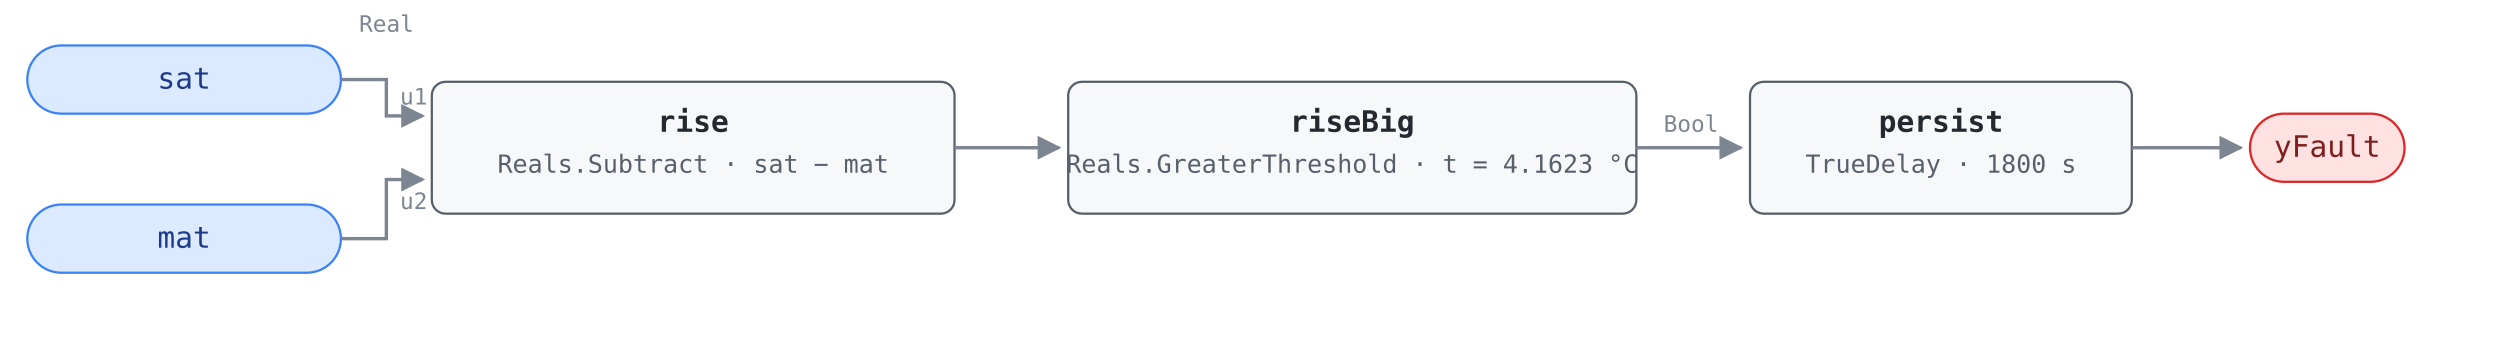
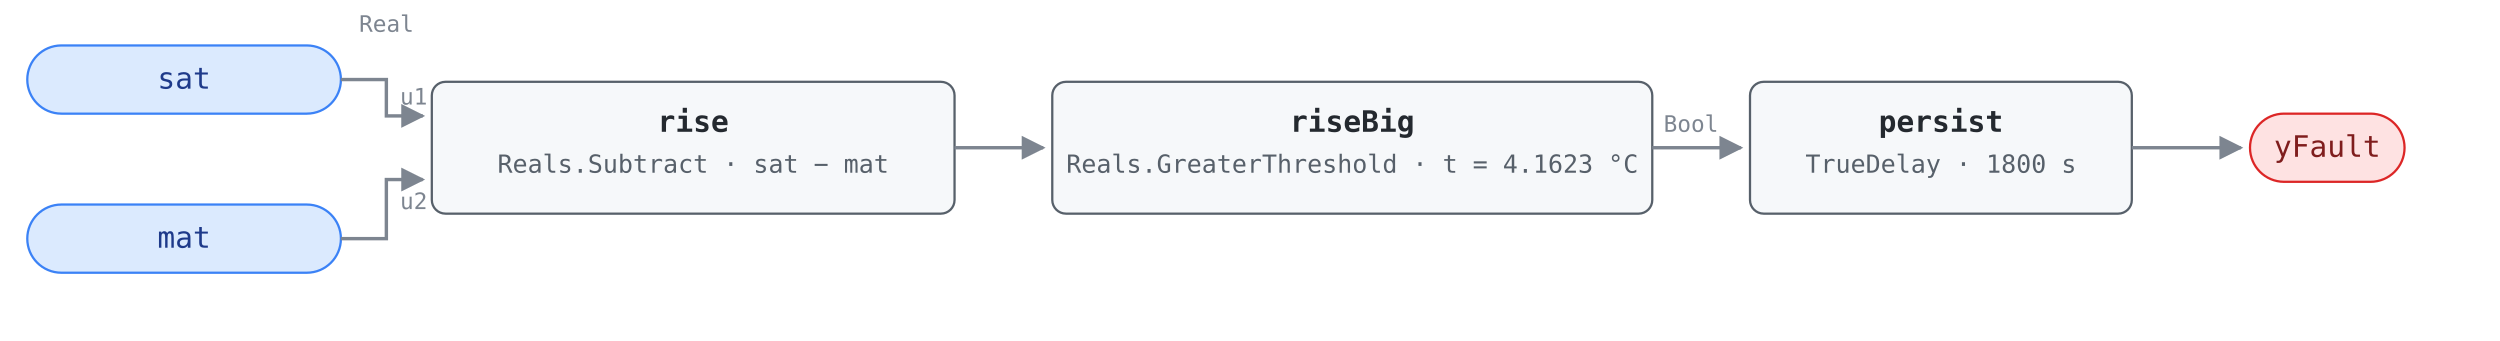
<svg xmlns="http://www.w3.org/2000/svg" viewBox="0 0 1100 150" font-family="ui-monospace, SFMono-Regular, Menlo, monospace" font-size="13">
  <defs>
    <marker id="arrow" viewBox="0 0 10 10" refX="9" refY="5" markerWidth="7" markerHeight="7" orient="auto-start-reverse">
      <path d="M 0 0 L 10 5 L 0 10 z" fill="#7d8590" />
    </marker>
  </defs>
  <g>
    <rect x="12" y="20" width="138" height="30" rx="15" fill="#dbeafe" stroke="#3b82f6" />
    <text x="81" y="39" text-anchor="middle" fill="#1e3a8a">sat</text>
    <rect x="12" y="90" width="138" height="30" rx="15" fill="#dbeafe" stroke="#3b82f6" />
    <text x="81" y="109" text-anchor="middle" fill="#1e3a8a">mat</text>
  </g>
  <g>
    <rect x="190" y="36" width="230" height="58" rx="6" fill="#f6f8fa" stroke="#57606a" />
    <text x="305" y="58" text-anchor="middle" fill="#24292f" font-weight="bold">rise</text>
    <text x="305" y="76" text-anchor="middle" fill="#57606a" font-size="11">Reals.Subtract · sat − mat</text>
-     <rect x="470" y="36" width="250" height="58" rx="6" fill="#f6f8fa" stroke="#57606a" />
+     <rect x="463" y="36" width="264" height="58" rx="6" fill="#f6f8fa" stroke="#57606a" />
    <text x="595" y="58" text-anchor="middle" fill="#24292f" font-weight="bold">riseBig</text>
    <text x="595" y="76" text-anchor="middle" fill="#57606a" font-size="11">Reals.GreaterThreshold · t = 4.1623 °C</text>
  </g>
  <rect x="770" y="36" width="168" height="58" rx="6" fill="#f6f8fa" stroke="#57606a" />
  <text x="854" y="58" text-anchor="middle" fill="#24292f" font-weight="bold">persist</text>
  <text x="854" y="76" text-anchor="middle" fill="#57606a" font-size="11">TrueDelay · 1800 s</text>
  <rect x="990" y="50" width="68" height="30" rx="15" fill="#fee2e2" stroke="#dc2626" />
  <text x="1024" y="69" text-anchor="middle" fill="#7f1d1d">yFault</text>
  <g stroke="#7d8590" stroke-width="1.5" fill="none" marker-end="url(#arrow)">
    <path d="M 150 35 H 170 V 51 H 186" />
    <path d="M 150 105 H 170 V 79 H 186" />
-     <path d="M 420 65 H 466" />
-     <path d="M 720 65 H 766" />
+     <path d="M 420 65 H 459" />
+     <path d="M 727 65 H 766" />
    <path d="M 938 65 H 986" />
  </g>
  <text x="176" y="46" fill="#7d8590" font-size="10">u1</text>
  <text x="176" y="92" fill="#7d8590" font-size="10">u2</text>
  <text x="158" y="14" fill="#7d8590" font-size="10">Real</text>
  <text x="732" y="58" fill="#7d8590" font-size="10">Bool</text>
</svg>
